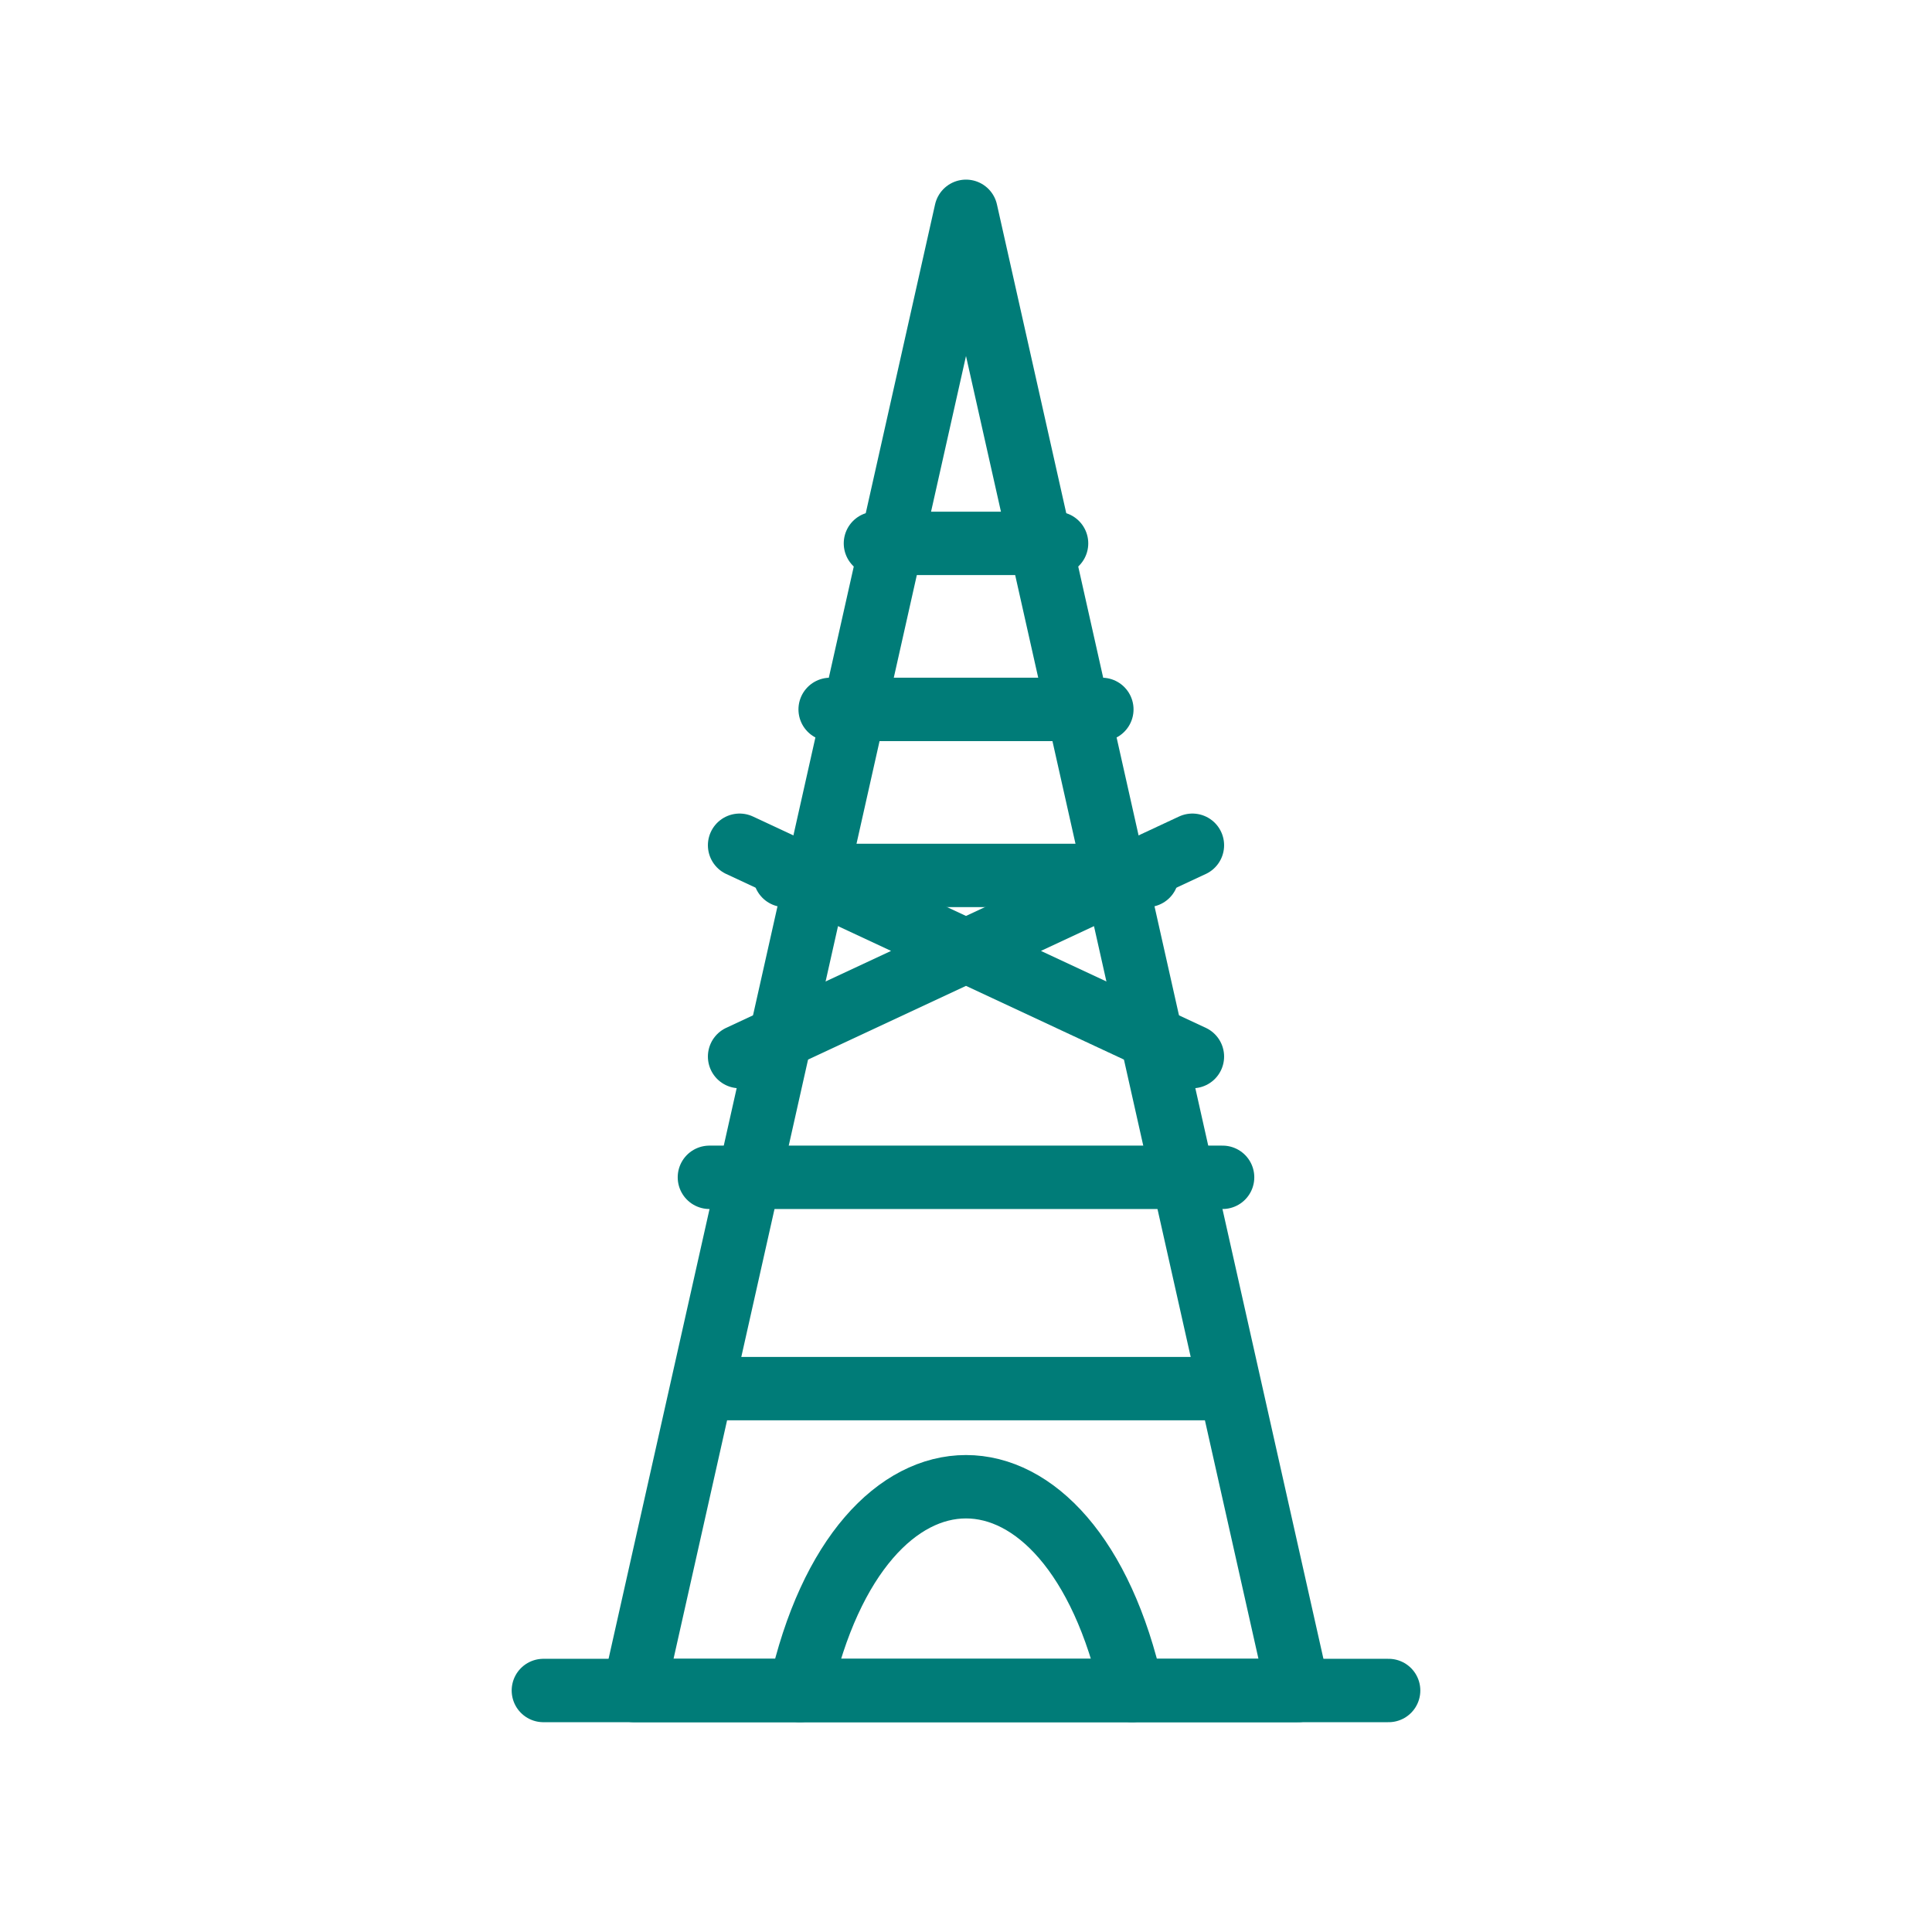
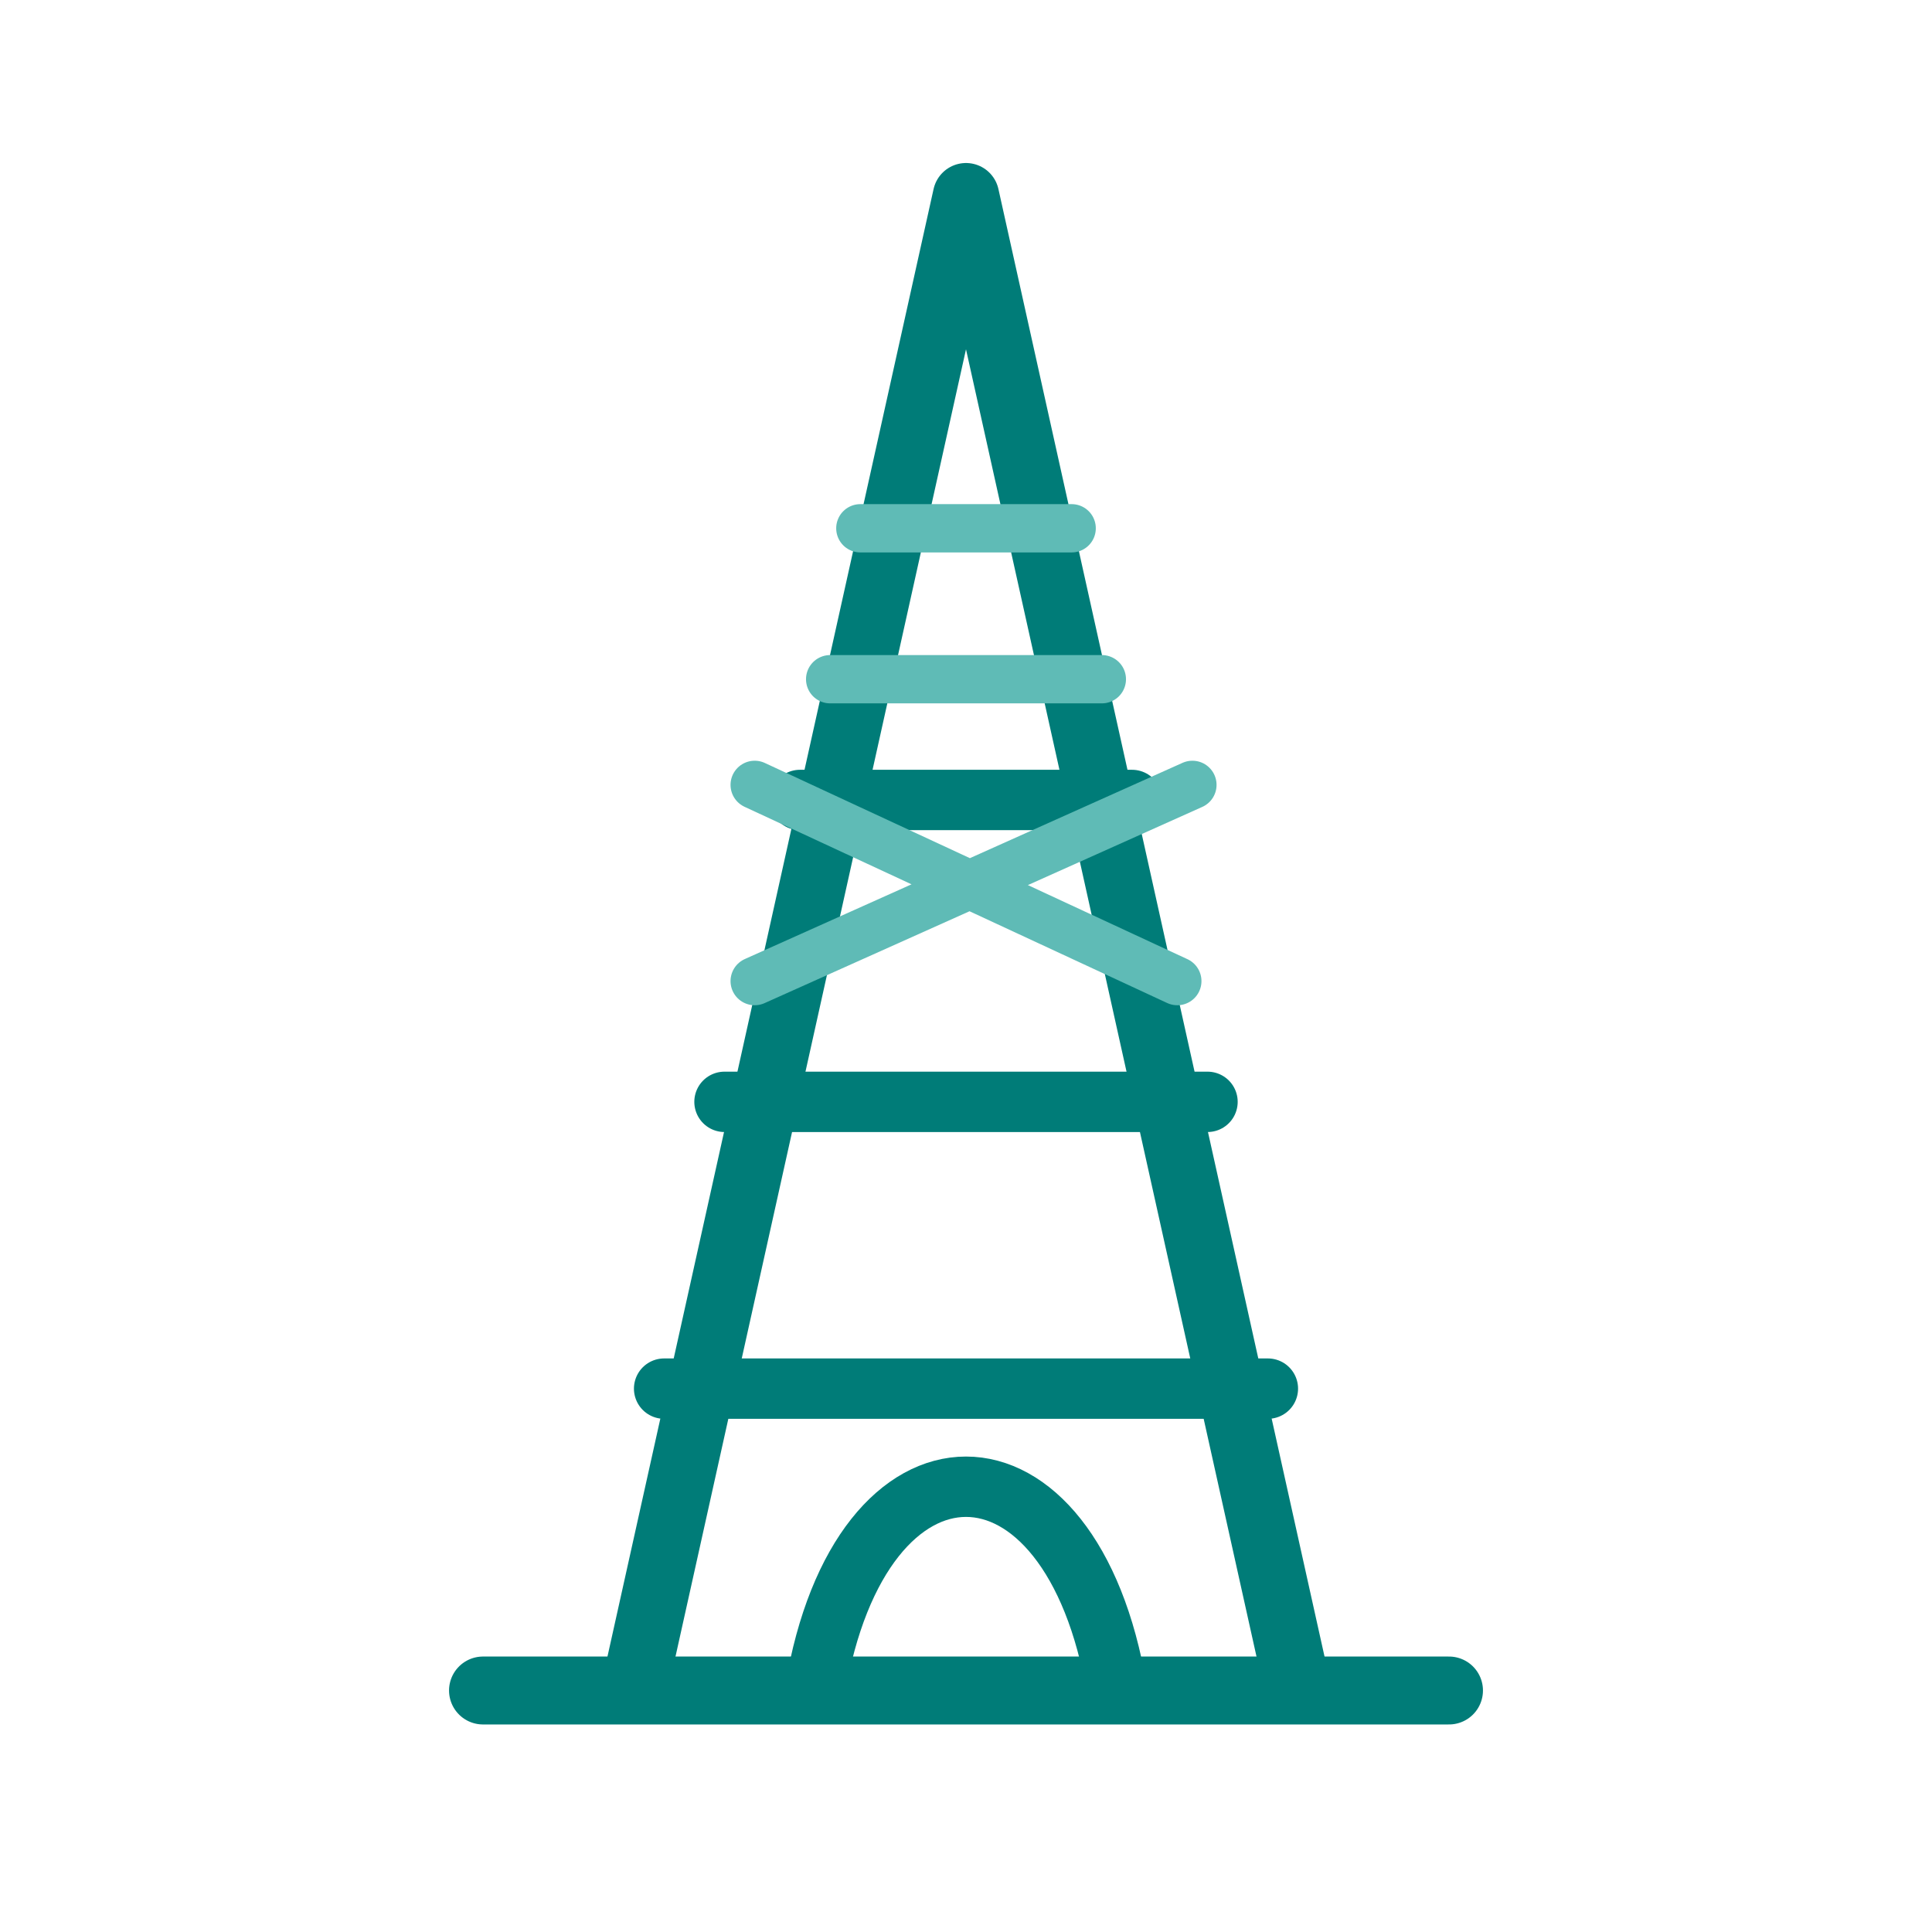
<svg xmlns="http://www.w3.org/2000/svg" viewBox="0 0 128 128" fill="none">
-   <g stroke="#007C78" stroke-width="4.2" stroke-linecap="round" stroke-linejoin="round">
-     <path d="M64 14 42 112h44L64 14Z" />
-     <path d="M52 58h24M47 78h34M36 112h56" />
-     <path d="M53 112c4-18 18-18 22 0" />
-     <path d="M58 36h12M55 47h18M49 70l30-14M79 70 49 56" />
-     <path d="M48 92h32" />
-   </g>
+   <path d="M32 112h64" stroke="#007C78" stroke-width="4.5" stroke-linecap="round" />
+   <path d="M64 13 42 112h44L64 13Z" stroke="#007C78" stroke-width="4.4" stroke-linejoin="round" />
+   <path d="M53 53h22M48 73h32M44 92h40" stroke="#007C78" stroke-width="4" stroke-linecap="round" />
+   <path d="M54 112c3-18 17-18 20 0" stroke="#007C78" stroke-width="4" stroke-linecap="round" />
+   <path d="M57 35h14M55 45h18M50 65l29-13M78 65 50 52" stroke="#5FBBB6" stroke-width="3.2" stroke-linecap="round" />
</svg>
